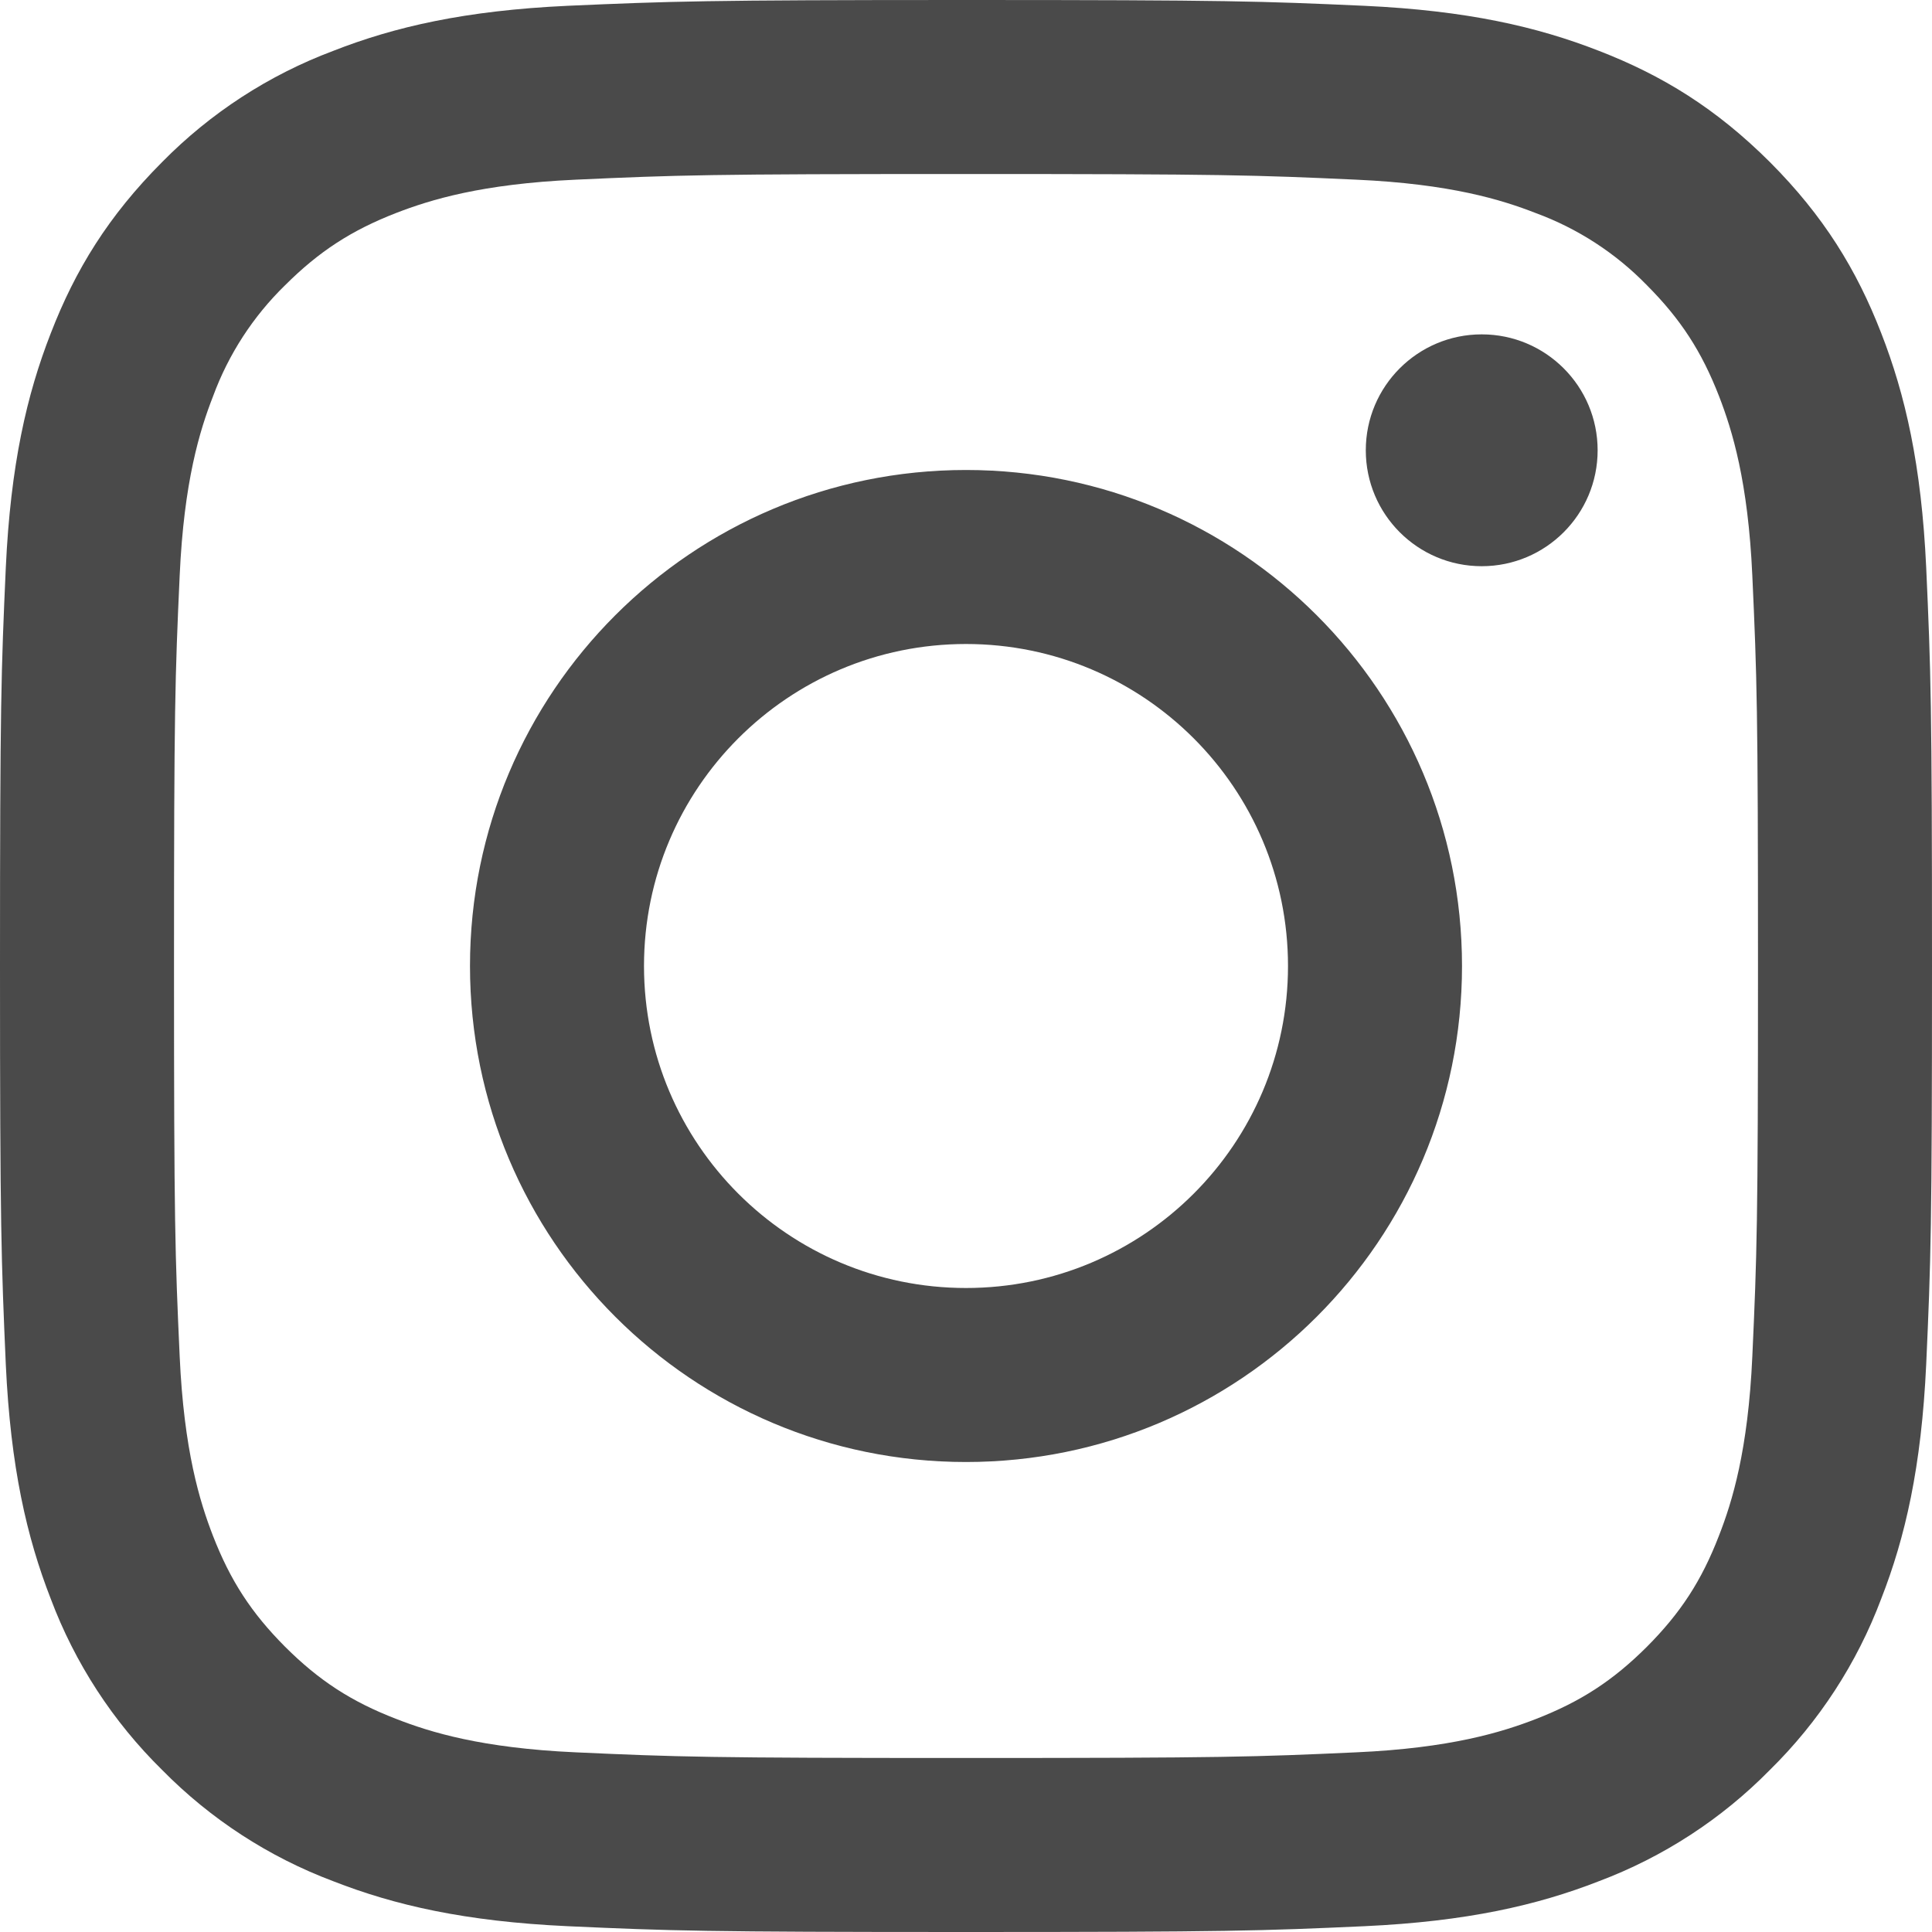
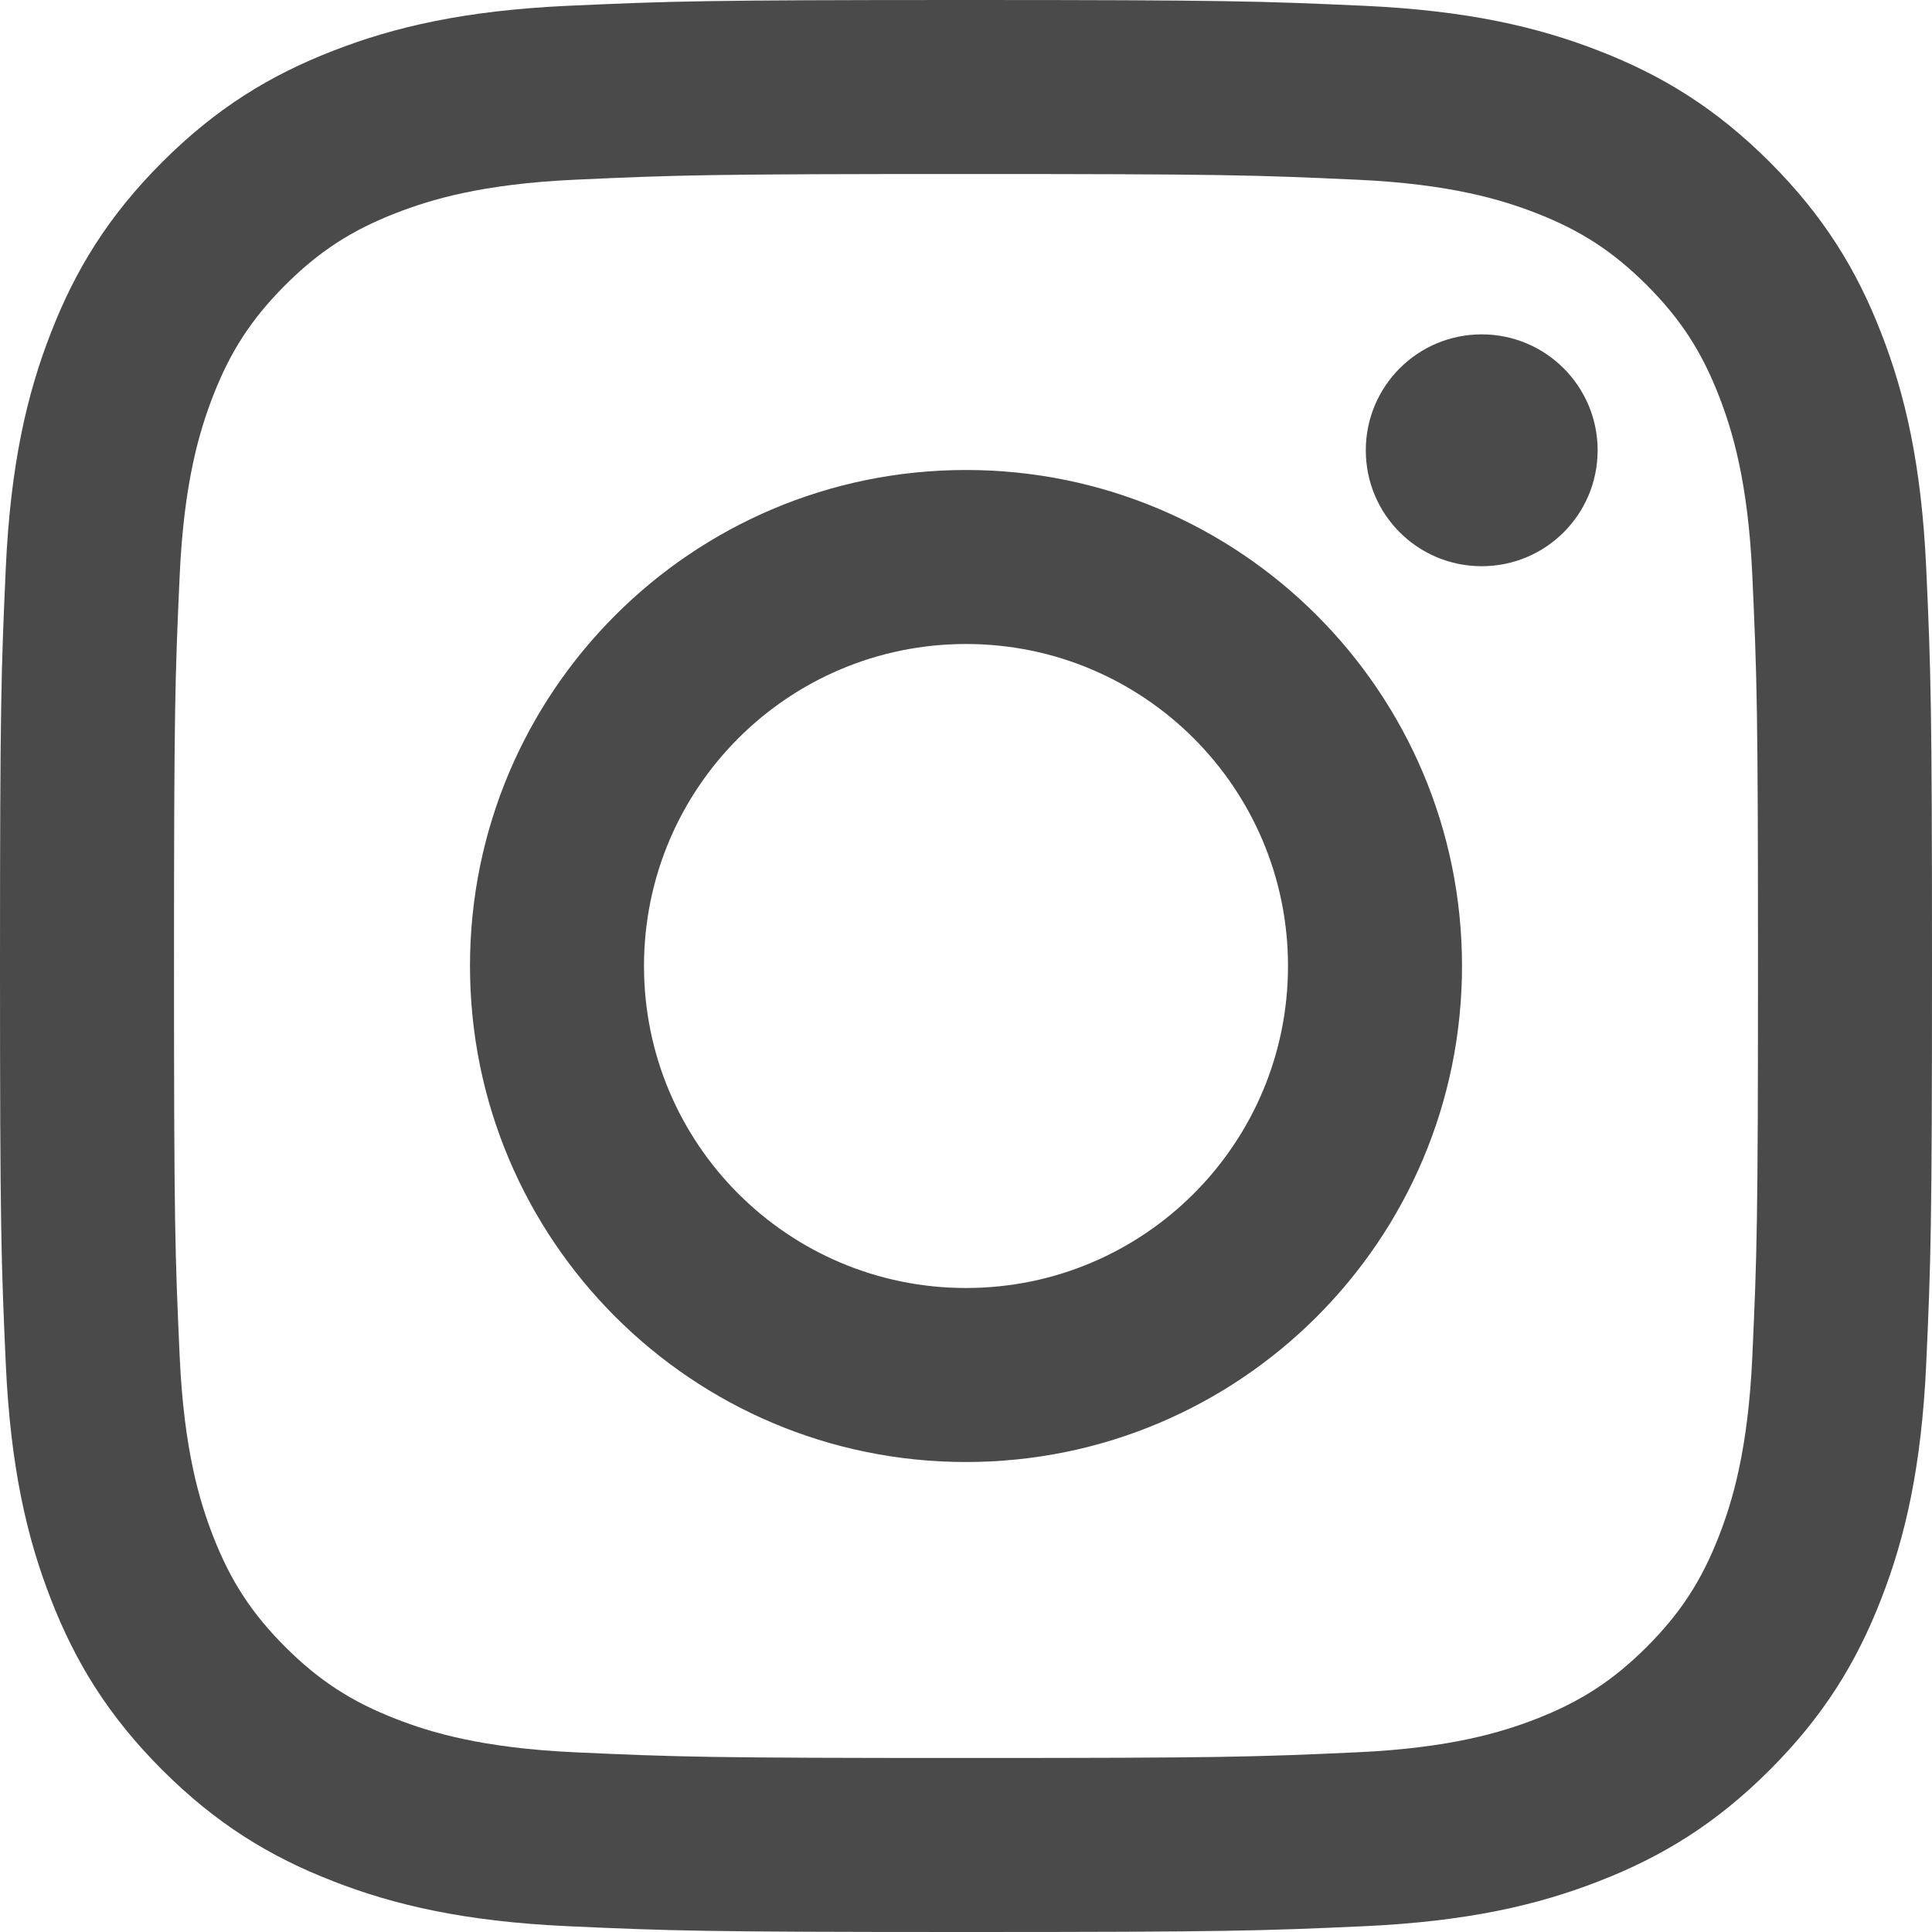
- <svg xmlns="http://www.w3.org/2000/svg" width="15" height="15" viewBox="0 0 15 15">
-   <path d="M7.5 0c2.037 0 2.292.009 3.092.045.799.037 1.344.163 1.82.349.494.191.912.448 1.33.865.416.417.673.835.864 1.328.186.477.312 1.022.349 1.82.036.8.045 1.056.045 3.093s-.009 2.292-.045 3.092c-.037.799-.163 1.344-.349 1.82a3.677 3.677 0 0 1-.865 1.33 3.677 3.677 0 0 1-1.328.864c-.477.186-1.022.312-1.82.349-.8.036-1.056.045-3.093.045s-2.292-.009-3.092-.045c-.799-.037-1.344-.163-1.82-.349a3.677 3.677 0 0 1-1.33-.865 3.676 3.676 0 0 1-.864-1.328c-.186-.477-.312-1.022-.349-1.82C.01 9.792 0 9.536 0 7.5s.009-2.292.045-3.092c.037-.799.163-1.344.349-1.82.191-.494.448-.912.865-1.33A3.676 3.676 0 0 1 2.587.395C3.064.208 3.61.082 4.407.045 5.208.01 5.464 0 7.5 0zm0 1.351c-2.003 0-2.24.008-3.03.044-.732.033-1.129.156-1.393.258-.35.136-.6.299-.863.561a2.323 2.323 0 0 0-.56.863c-.103.264-.226.661-.259 1.392-.036.791-.044 1.028-.044 3.031s.008 2.24.044 3.03c.033.732.156 1.129.258 1.393.136.35.299.6.561.863.263.262.513.425.863.56.264.103.661.226 1.392.259.791.036 1.028.044 3.031.044s2.24-.008 3.03-.044c.732-.033 1.129-.156 1.393-.258.35-.136.6-.299.863-.561.262-.263.425-.513.56-.863.103-.264.226-.661.259-1.392.036-.791.044-1.028.044-3.031s-.008-2.24-.044-3.03c-.033-.732-.156-1.129-.258-1.393-.136-.35-.299-.6-.561-.863a2.323 2.323 0 0 0-.863-.56c-.264-.103-.661-.226-1.392-.259-.791-.036-1.028-.044-3.031-.044zm0 2.298a3.851 3.851 0 1 1 0 7.702 3.851 3.851 0 0 1 0-7.702zM7.5 10a2.5 2.5 0 1 0 0-5 2.5 2.5 0 0 0 0 5zm4.904-6.504a.9.9 0 1 1-1.8 0 .9.9 0 0 1 1.8 0z" fill="#4A4A4A" fill-rule="evenodd" />
+ <svg xmlns="http://www.w3.org/2000/svg" width="15px" height="15px" viewBox="0 0 15 15" version="1.1">
+   <defs />
+   <g id="Symbols" stroke="none" stroke-width="1" fill="none" fill-rule="evenodd">
+     <g id="nav" transform="translate(-85, -758)" fill="#4A4A4A">
+       <path d="M92.5,758 C94.537,758 94.792,758.009 95.592,758.045 C96.391,758.082 96.936,758.208 97.413,758.394 C97.906,758.585 98.324,758.842 98.741,759.259 C99.158,759.676 99.415,760.094 99.606,760.587 C99.792,761.064 99.918,761.609 99.955,762.408 C99.991,763.208 100,763.463 100,765.5 C100,767.537 99.991,767.792 99.955,768.592 C99.918,769.391 99.792,769.936 99.606,770.413 C99.415,770.906 99.158,771.324 98.741,771.741 C98.324,772.158 97.906,772.415 97.413,772.606 C96.936,772.792 96.391,772.918 95.592,772.955 C94.792,772.991 94.537,773 92.5,773 C90.463,773 90.208,772.991 89.408,772.955 C88.609,772.918 88.064,772.792 87.587,772.606 C87.094,772.415 86.676,772.158 86.259,771.741 C85.842,771.324 85.585,770.906 85.394,770.413 C85.208,769.936 85.082,769.391 85.045,768.592 C85.009,767.792 85,767.537 85,765.5 C85,763.463 85.009,763.208 85.045,762.408 C85.082,761.609 85.208,761.064 85.394,760.587 C85.585,760.094 85.842,759.676 86.259,759.259 C86.676,758.842 87.094,758.585 87.587,758.394 C88.064,758.208 88.609,758.082 89.408,758.045 C90.208,758.009 90.463,758 92.5,758 Z M92.5,759.351 C90.497,759.351 90.26,759.359 89.469,759.395 C88.738,759.428 88.341,759.551 88.077,759.653 C87.727,759.789 87.477,759.952 87.214,760.214 C86.952,760.477 86.789,760.727 86.653,761.077 C86.551,761.341 86.428,761.738 86.395,762.469 C86.359,763.26 86.351,763.497 86.351,765.5 C86.351,767.503 86.359,767.74 86.395,768.531 C86.428,769.262 86.551,769.659 86.653,769.923 C86.789,770.273 86.952,770.523 87.214,770.786 C87.477,771.048 87.727,771.211 88.077,771.347 C88.341,771.449 88.738,771.572 89.469,771.605 C90.26,771.641 90.497,771.649 92.5,771.649 C94.503,771.649 94.74,771.641 95.531,771.605 C96.262,771.572 96.659,771.449 96.923,771.347 C97.273,771.211 97.523,771.048 97.786,770.786 C98.048,770.523 98.211,770.273 98.347,769.923 C98.449,769.659 98.572,769.262 98.605,768.531 C98.641,767.74 98.649,767.503 98.649,765.5 C98.649,763.497 98.641,763.26 98.605,762.469 C98.572,761.738 98.449,761.341 98.347,761.077 C98.211,760.727 98.048,760.477 97.786,760.214 C97.523,759.952 97.273,759.789 96.923,759.653 C96.659,759.551 96.262,759.428 95.531,759.395 C94.74,759.359 94.503,759.351 92.5,759.351 Z M92.5,761.649 C94.627,761.649 96.351,763.373 96.351,765.5 C96.351,767.627 94.627,769.351 92.5,769.351 C90.373,769.351 88.649,767.627 88.649,765.5 C88.649,763.373 90.373,761.649 92.5,761.649 Z M92.5,768 C93.881,768 95,766.881 95,765.5 C95,764.119 93.881,763 92.5,763 C91.119,763 90,764.119 90,765.5 C90,766.881 91.119,768 92.5,768 Z M97.404,761.496 C97.404,761.994 97.001,762.396 96.504,762.396 C96.006,762.396 95.604,761.994 95.604,761.496 C95.604,760.999 96.006,760.596 96.504,760.596 C97.001,760.596 97.404,760.999 97.404,761.496 Z" id="common/ico_instagram" />
+     </g>
+   </g>
</svg>
